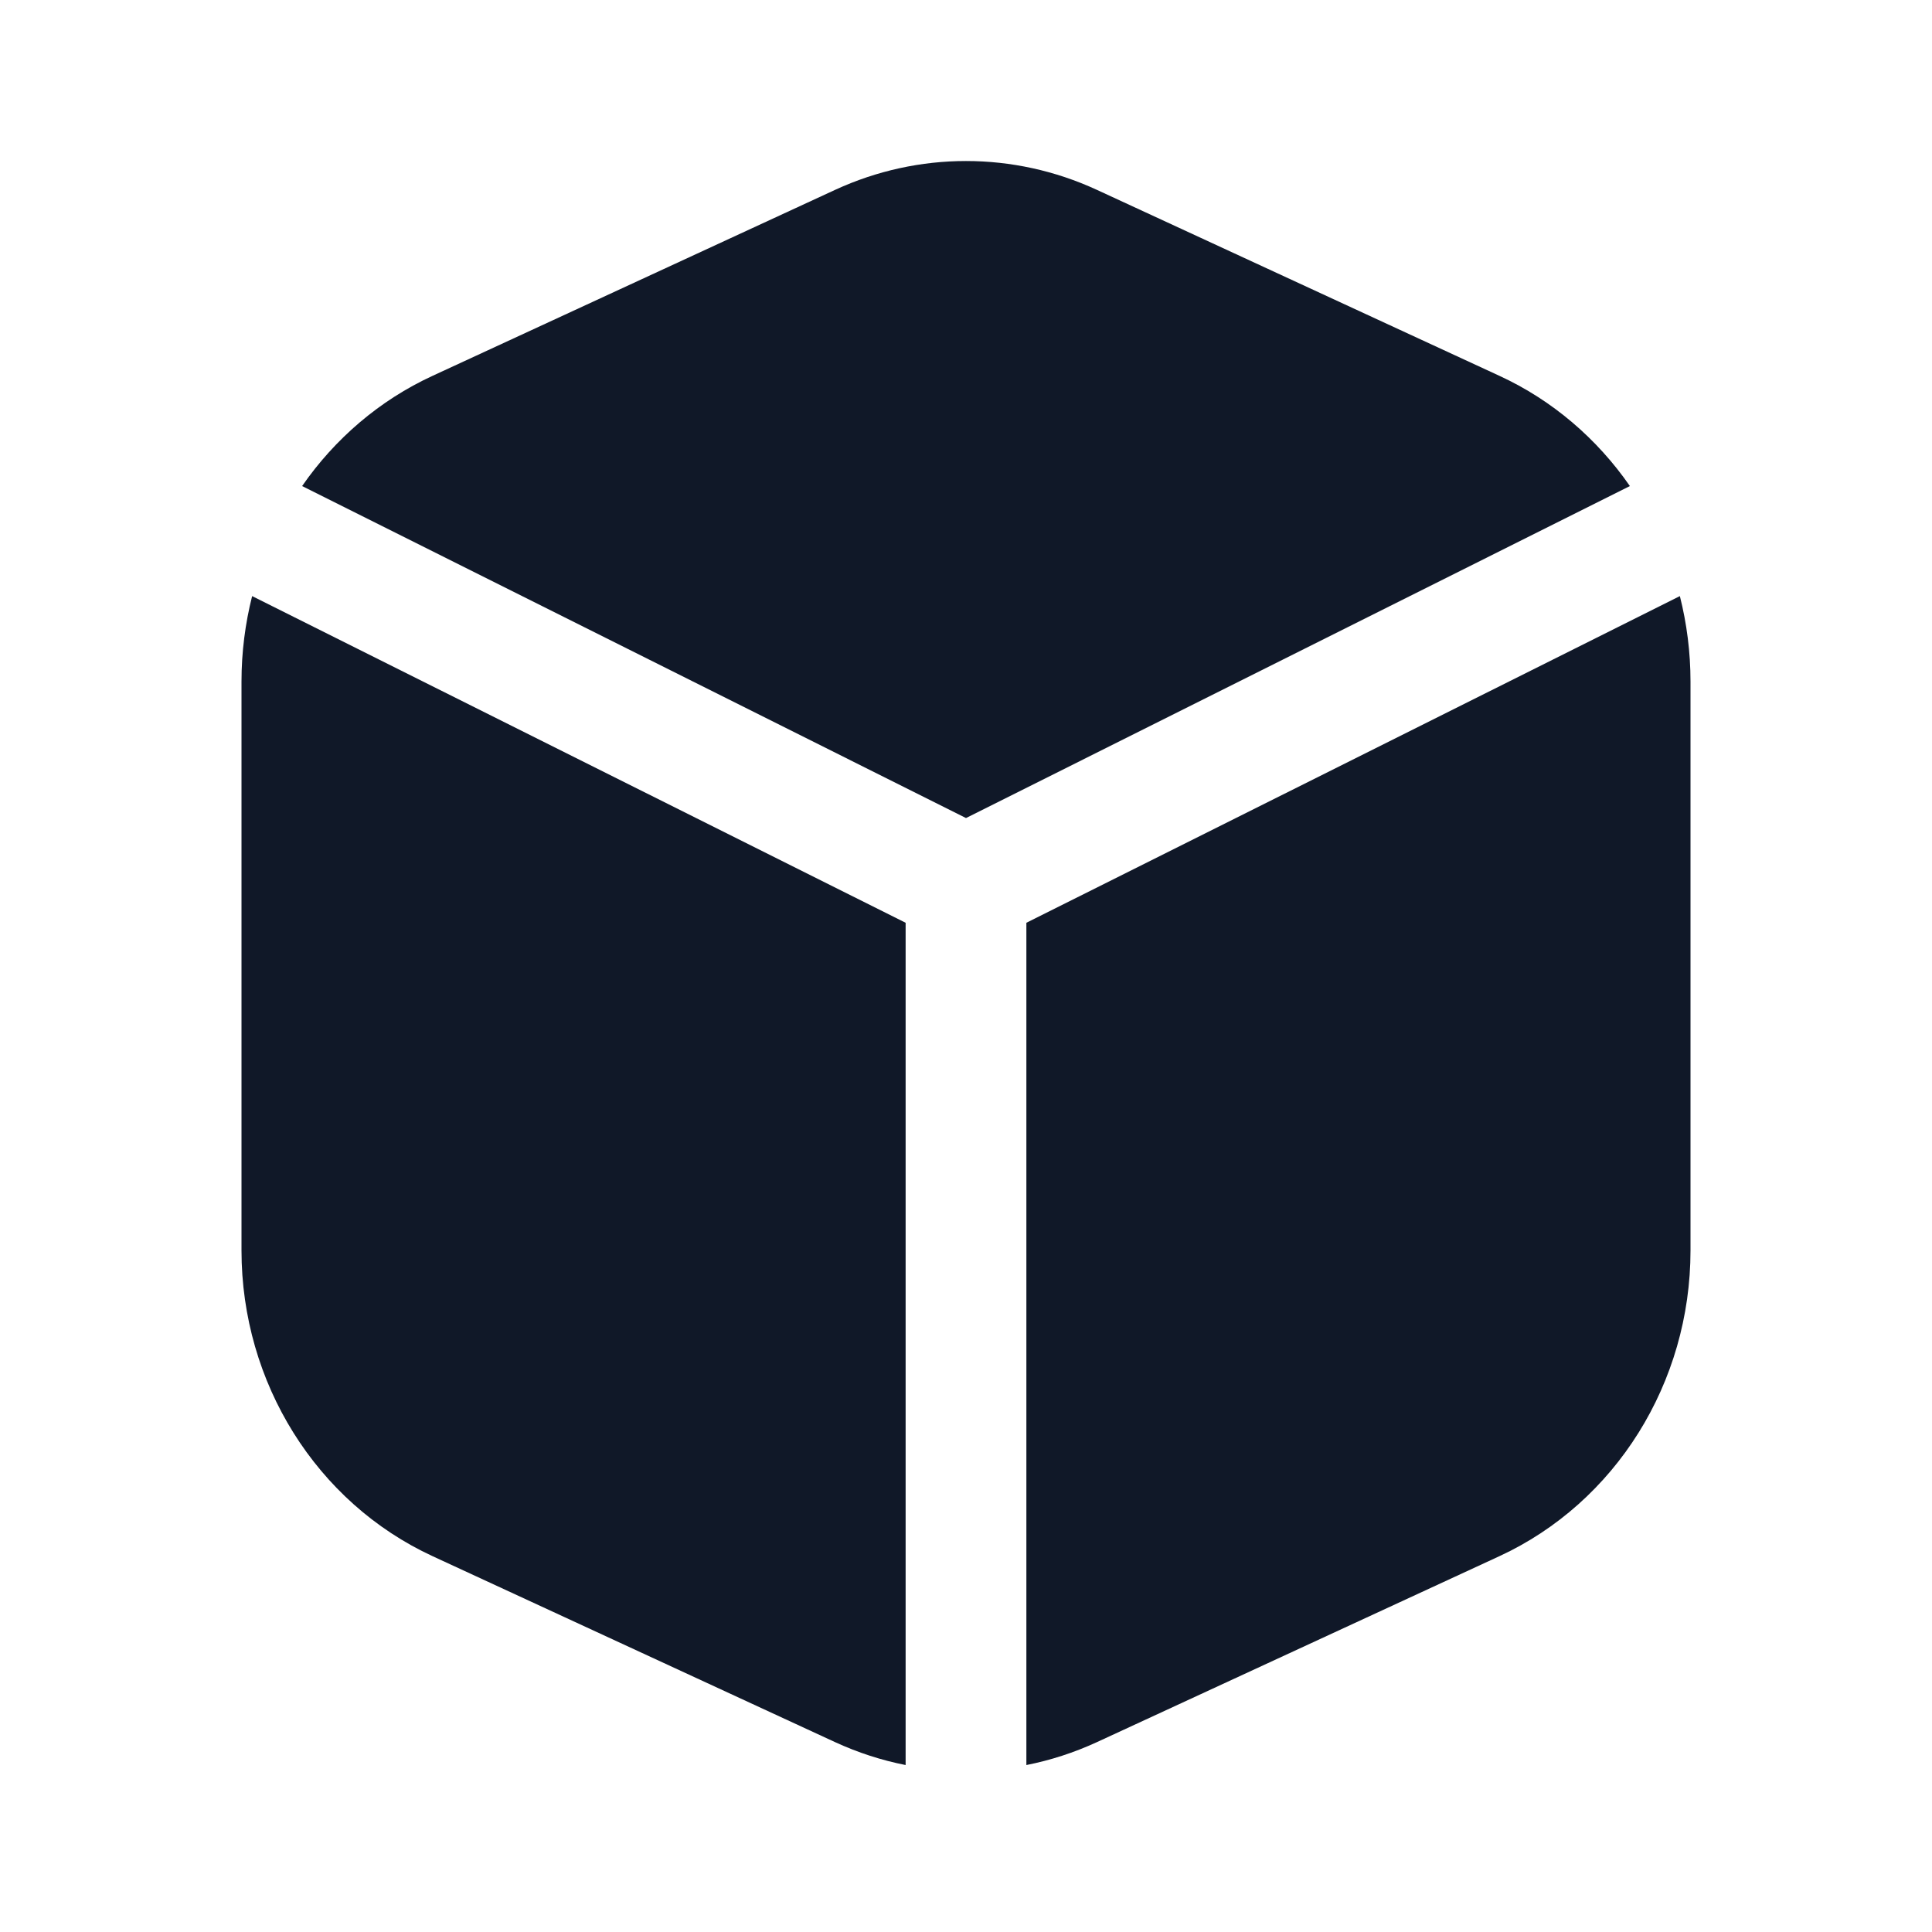
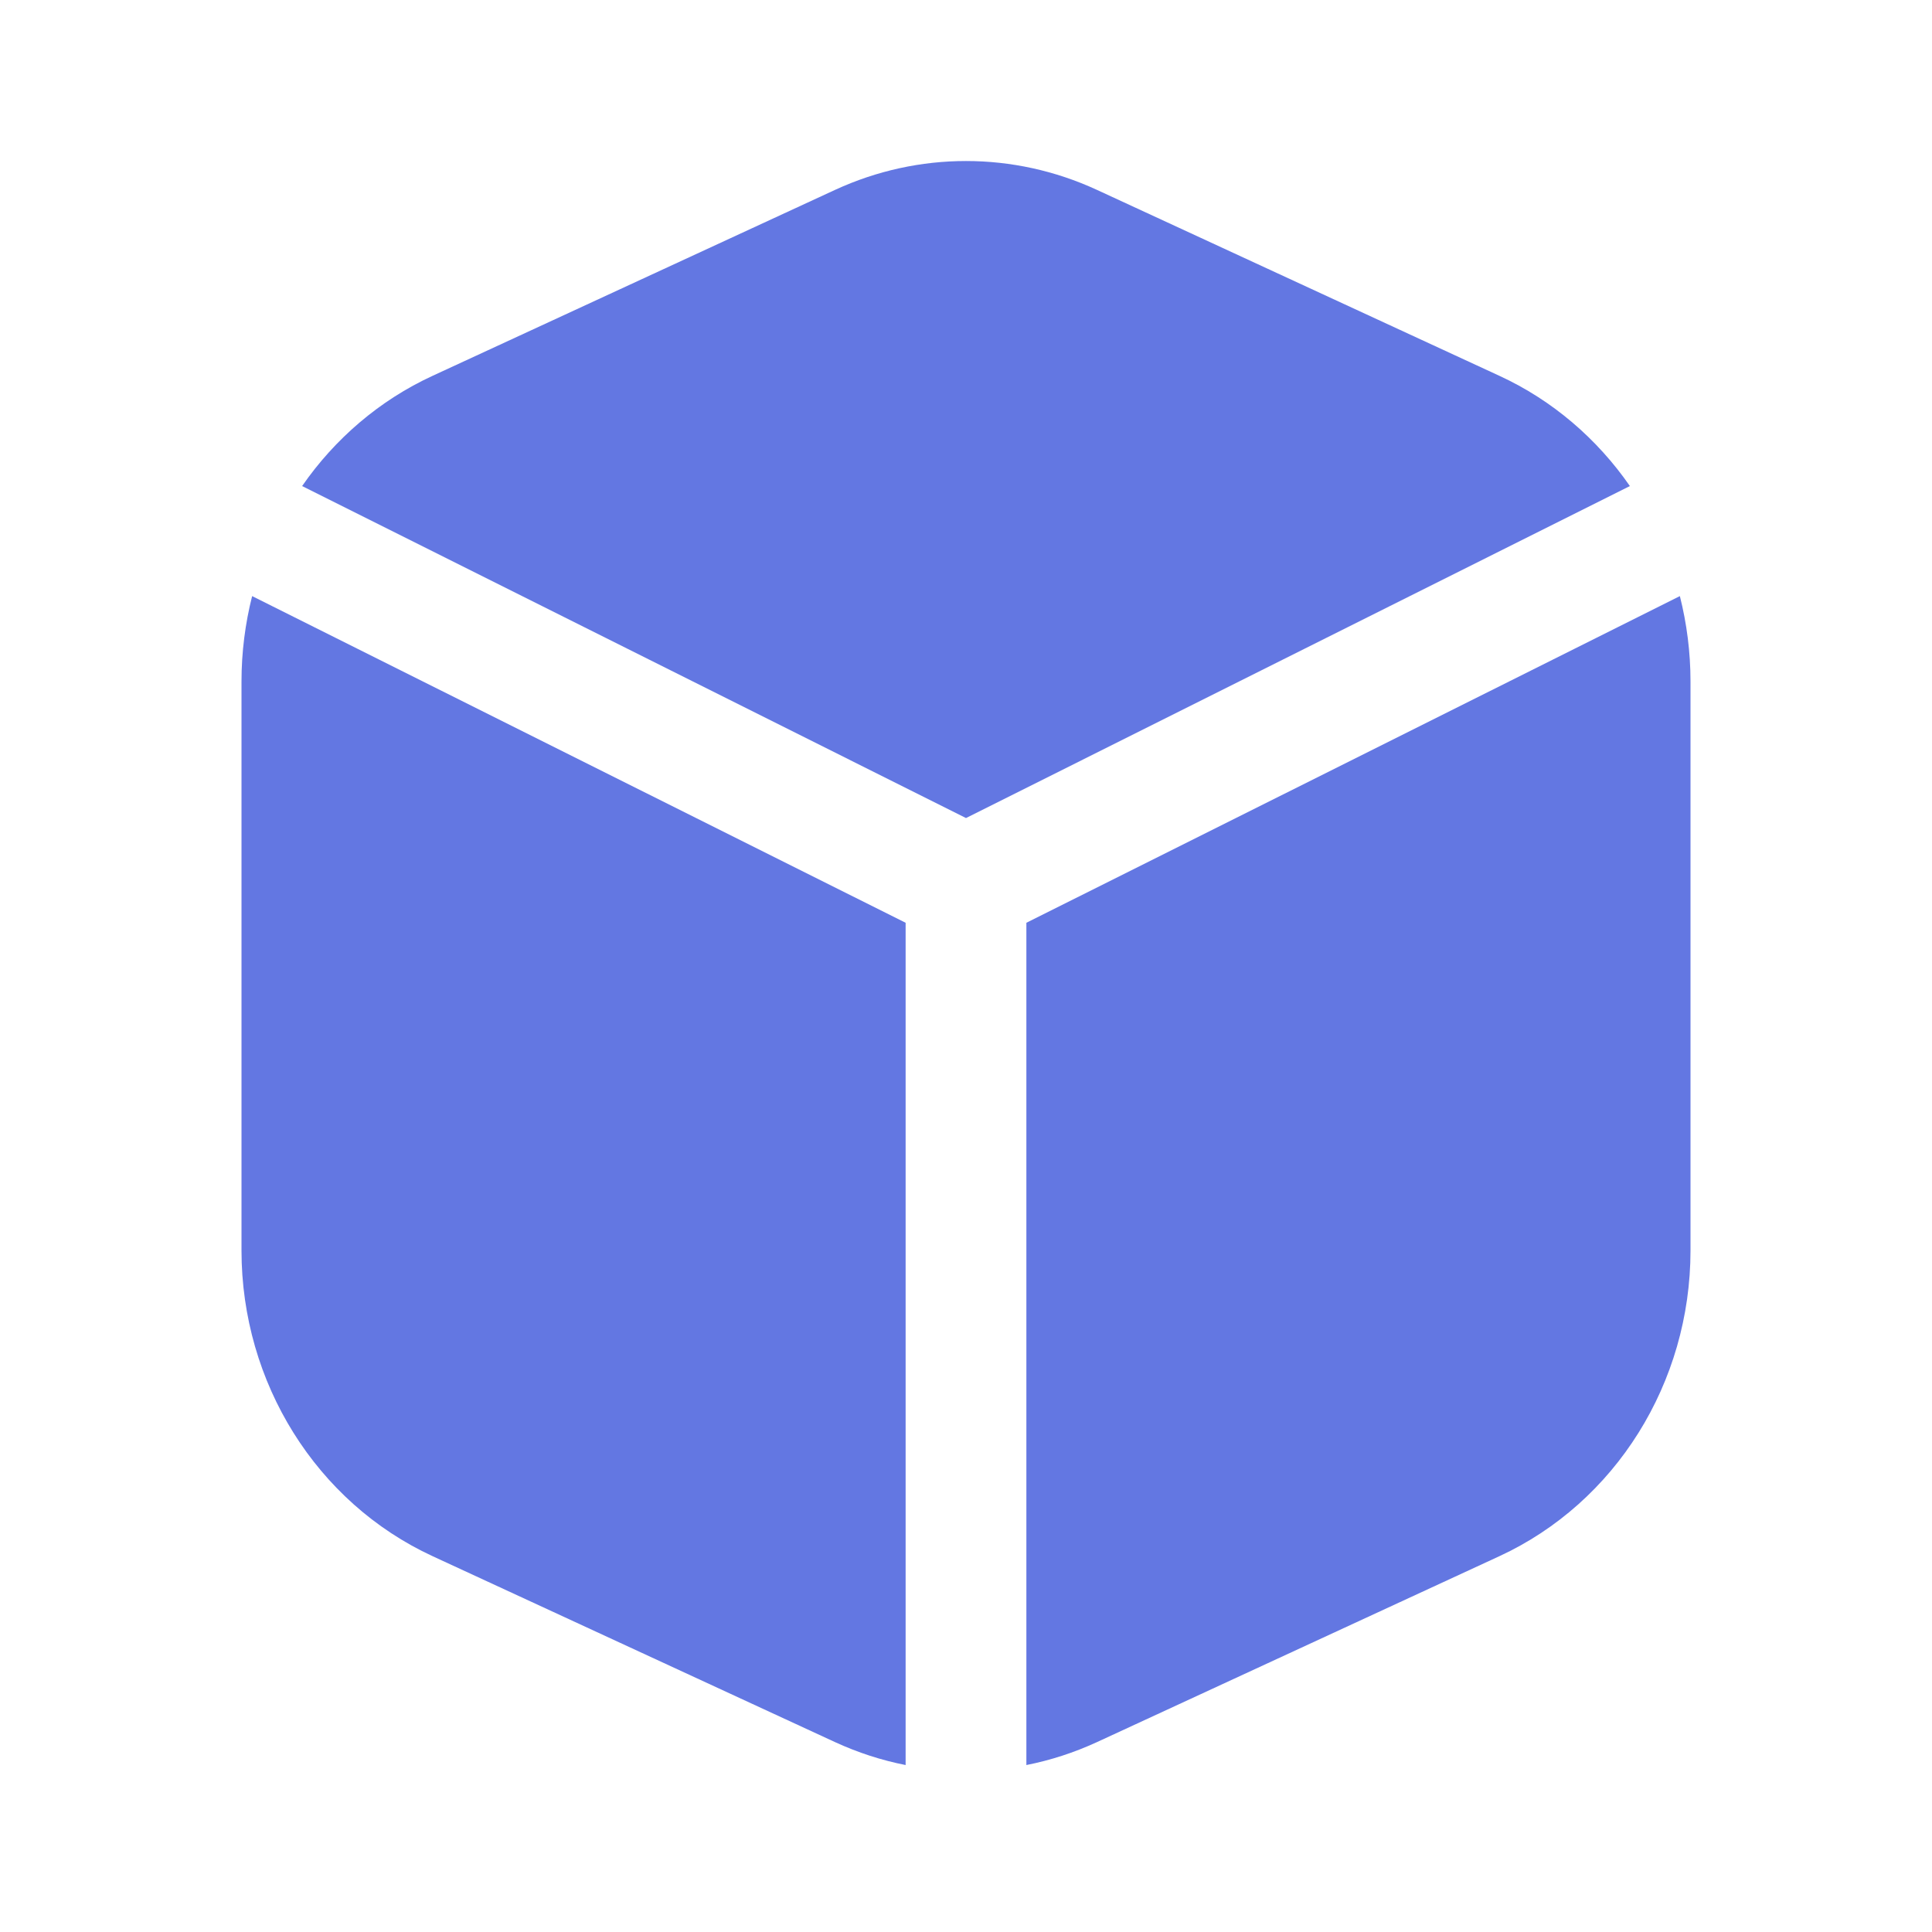
<svg xmlns="http://www.w3.org/2000/svg" width="24" height="24" viewBox="0 0 24 24" fill="none">
-   <path fill-rule="evenodd" clip-rule="evenodd" d="M13.625 2.358L18.625 4.668C19.287 4.973 19.841 5.452 20.247 6.038L12 10.162L3.753 6.038C4.159 5.452 4.713 4.973 5.375 4.668L10.375 2.358C11.41 1.881 12.59 1.881 13.625 2.358ZM3.132 7.405C3.046 7.746 3 8.102 3 8.466V15.534C3 17.177 3.931 18.665 5.375 19.332L10.375 21.642C10.658 21.772 10.951 21.867 11.25 21.926V11.463L3.132 7.405ZM12.75 21.926C13.049 21.867 13.342 21.772 13.625 21.642L18.625 19.332C20.069 18.665 21 17.177 21 15.534V8.466C21 8.102 20.954 7.746 20.868 7.405L12.75 11.463V21.926Z" fill="#101828" />
+   <path fill-rule="evenodd" clip-rule="evenodd" d="M13.625 2.358L18.625 4.668C19.287 4.973 19.841 5.452 20.247 6.038L12 10.162L3.753 6.038C4.159 5.452 4.713 4.973 5.375 4.668L10.375 2.358C11.41 1.881 12.59 1.881 13.625 2.358ZM3.132 7.405C3.046 7.746 3 8.102 3 8.466V15.534C3 17.177 3.931 18.665 5.375 19.332L10.375 21.642C10.658 21.772 10.951 21.867 11.25 21.926V11.463L3.132 7.405ZM12.75 21.926C13.049 21.867 13.342 21.772 13.625 21.642L18.625 19.332C20.069 18.665 21 17.177 21 15.534V8.466C21 8.102 20.954 7.746 20.868 7.405L12.75 11.463V21.926Z" fill="#6377e2" />
</svg>
